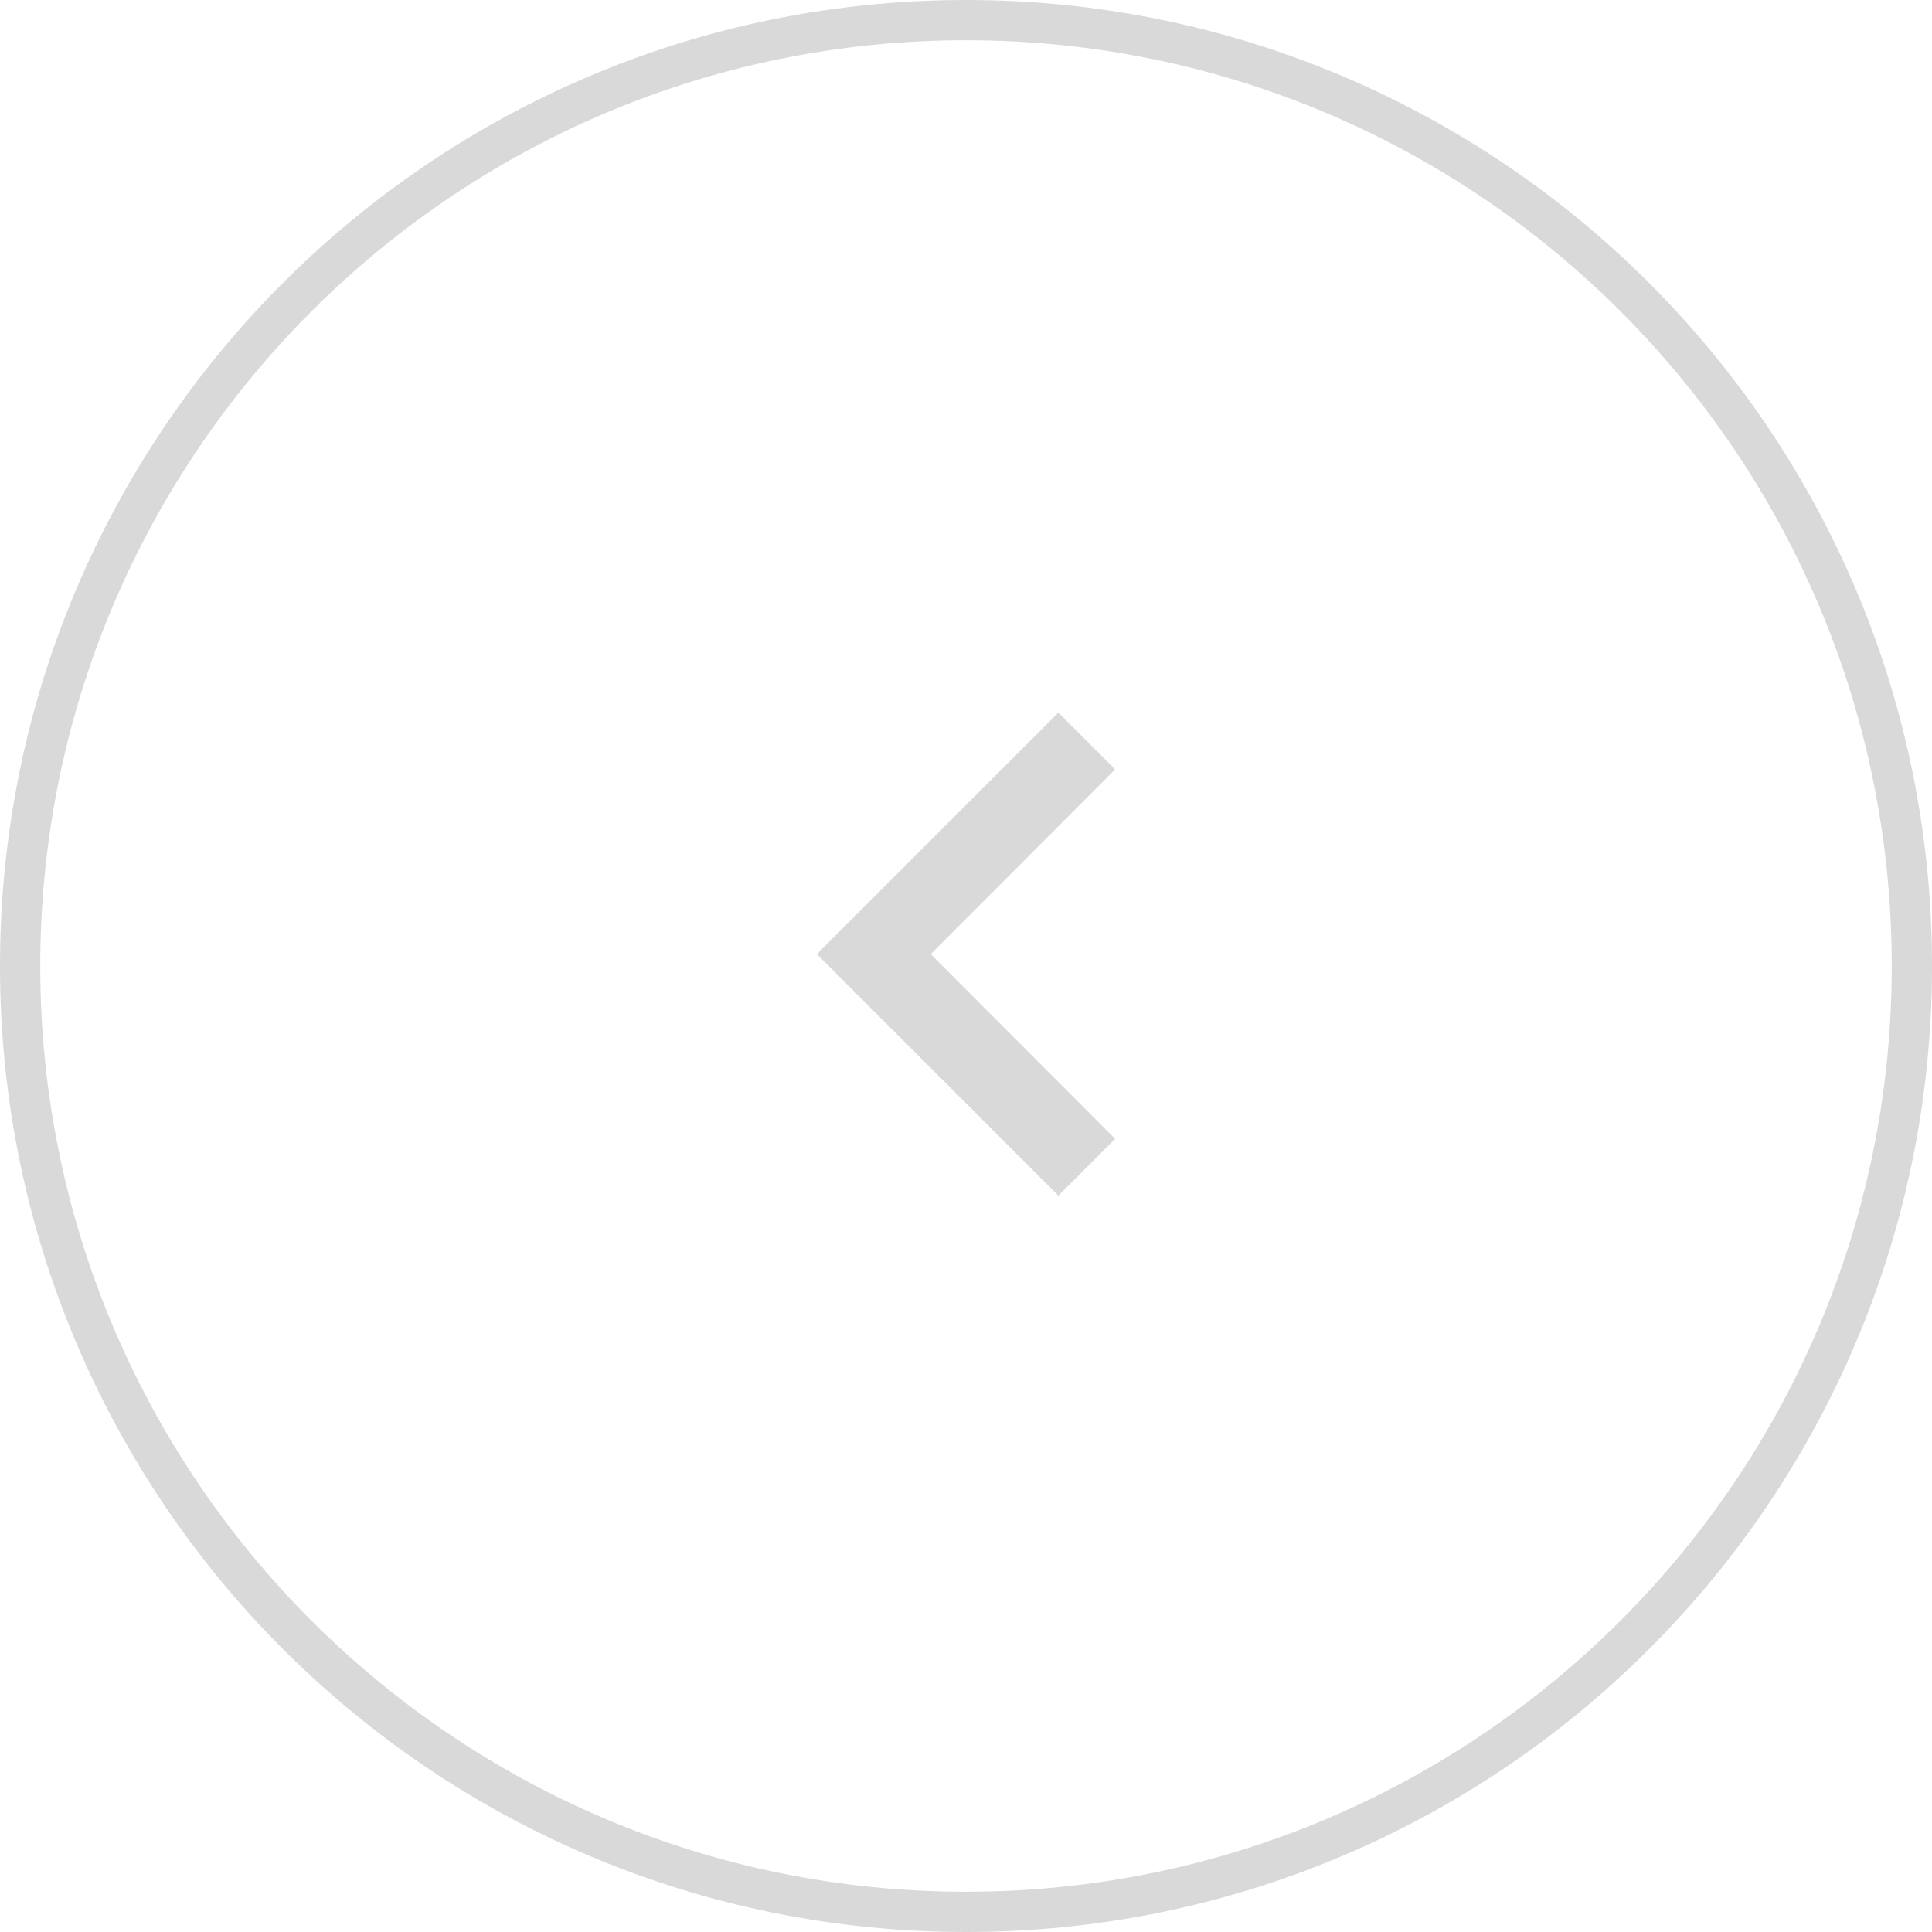
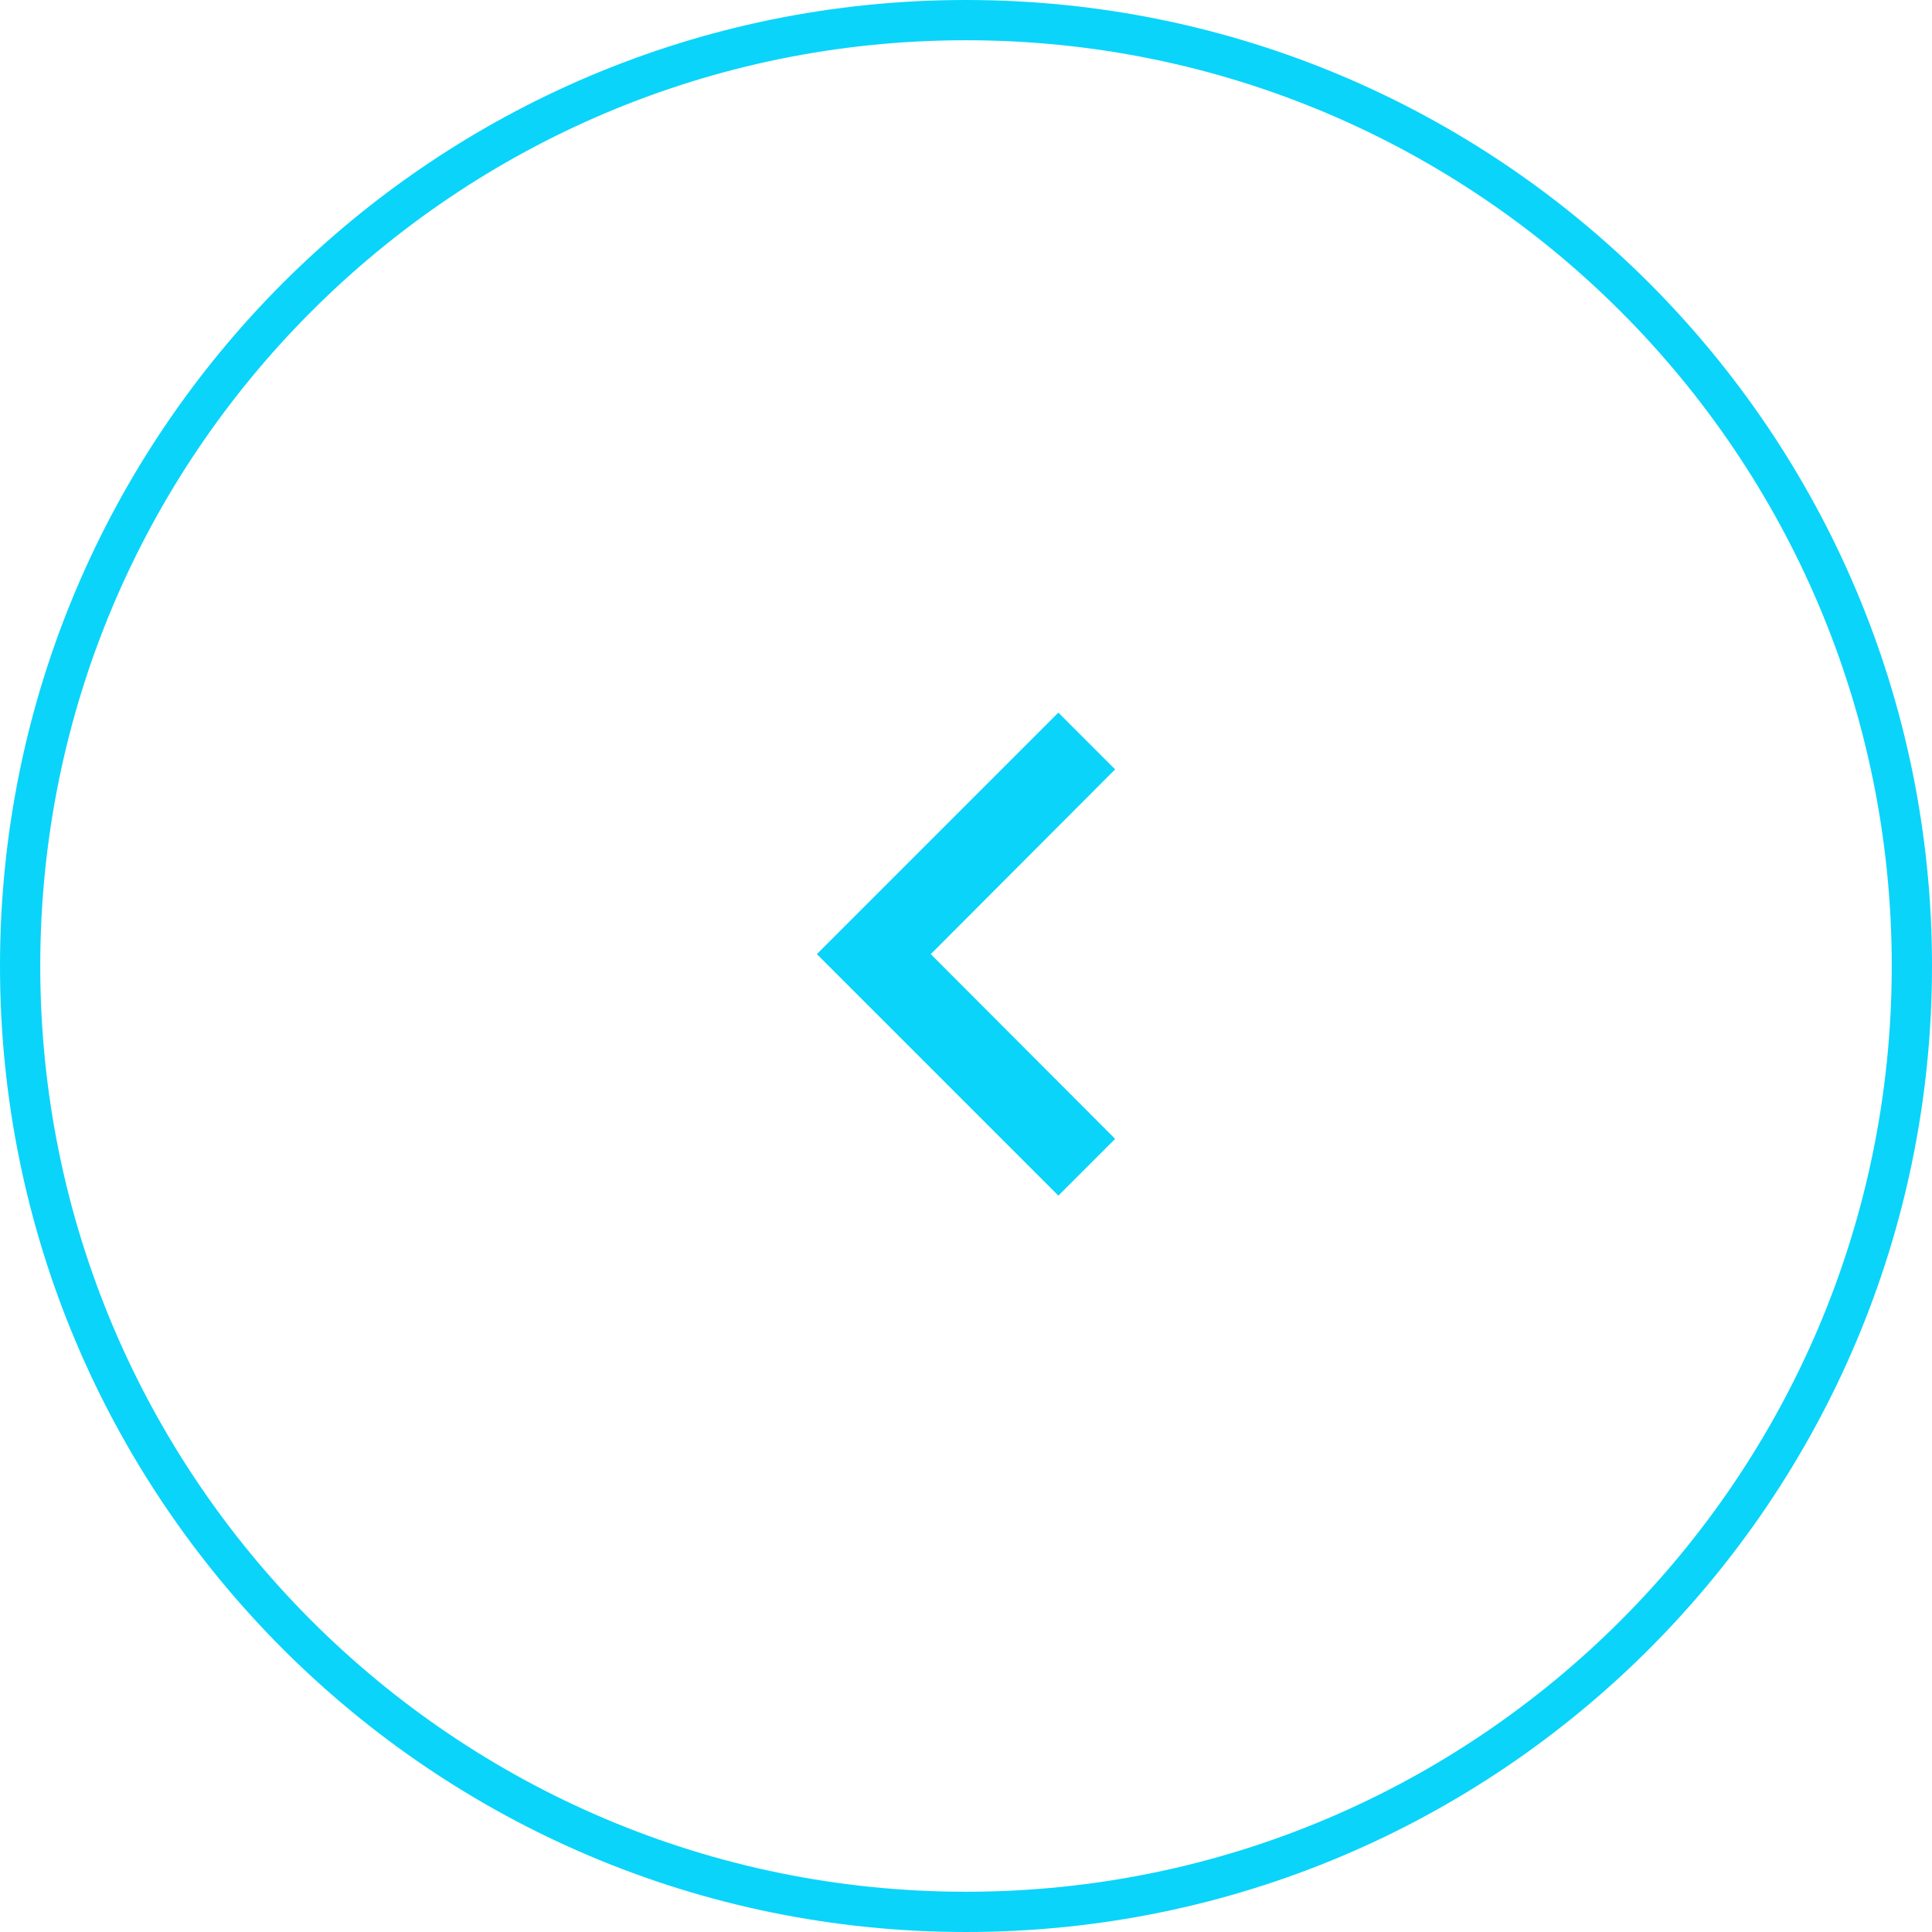
<svg xmlns="http://www.w3.org/2000/svg" width="48px" height="48px" viewBox="0 0 48 48" version="1.1">
  <defs />
  <g id="Page-1" stroke="none" stroke-width="1" fill="none" fill-rule="evenodd">
    <g id="Catalog-p2" transform="translate(-1200, -512)">
      <g id="menu" transform="translate(132, 512)">
        <g id="arrow-left" transform="translate(1068, 0)">
          <g id="Group-15">
-             <circle id="Oval-4" stroke="#D9D9D9" cx="24" cy="24" r="23.5" />
-             <polygon id="Shape" fill="#D9D9D9" transform="translate(24, 23.705) rotate(-270) translate(-24, -23.705) " points="28.59 20 24 24.58 19.41 20 18 21.41 24 27.41 30 21.41" />
+             <circle id="Oval-4" stroke="#0ad4fa" cx="24" cy="24" r="23.5" />
+             <polygon id="Shape" fill="#0ad4fa" transform="translate(24, 23.705) rotate(-270) translate(-24, -23.705) " points="28.59 20 24 24.58 19.41 20 18 21.41 24 27.41 30 21.41" />
          </g>
        </g>
      </g>
    </g>
  </g>
</svg>
